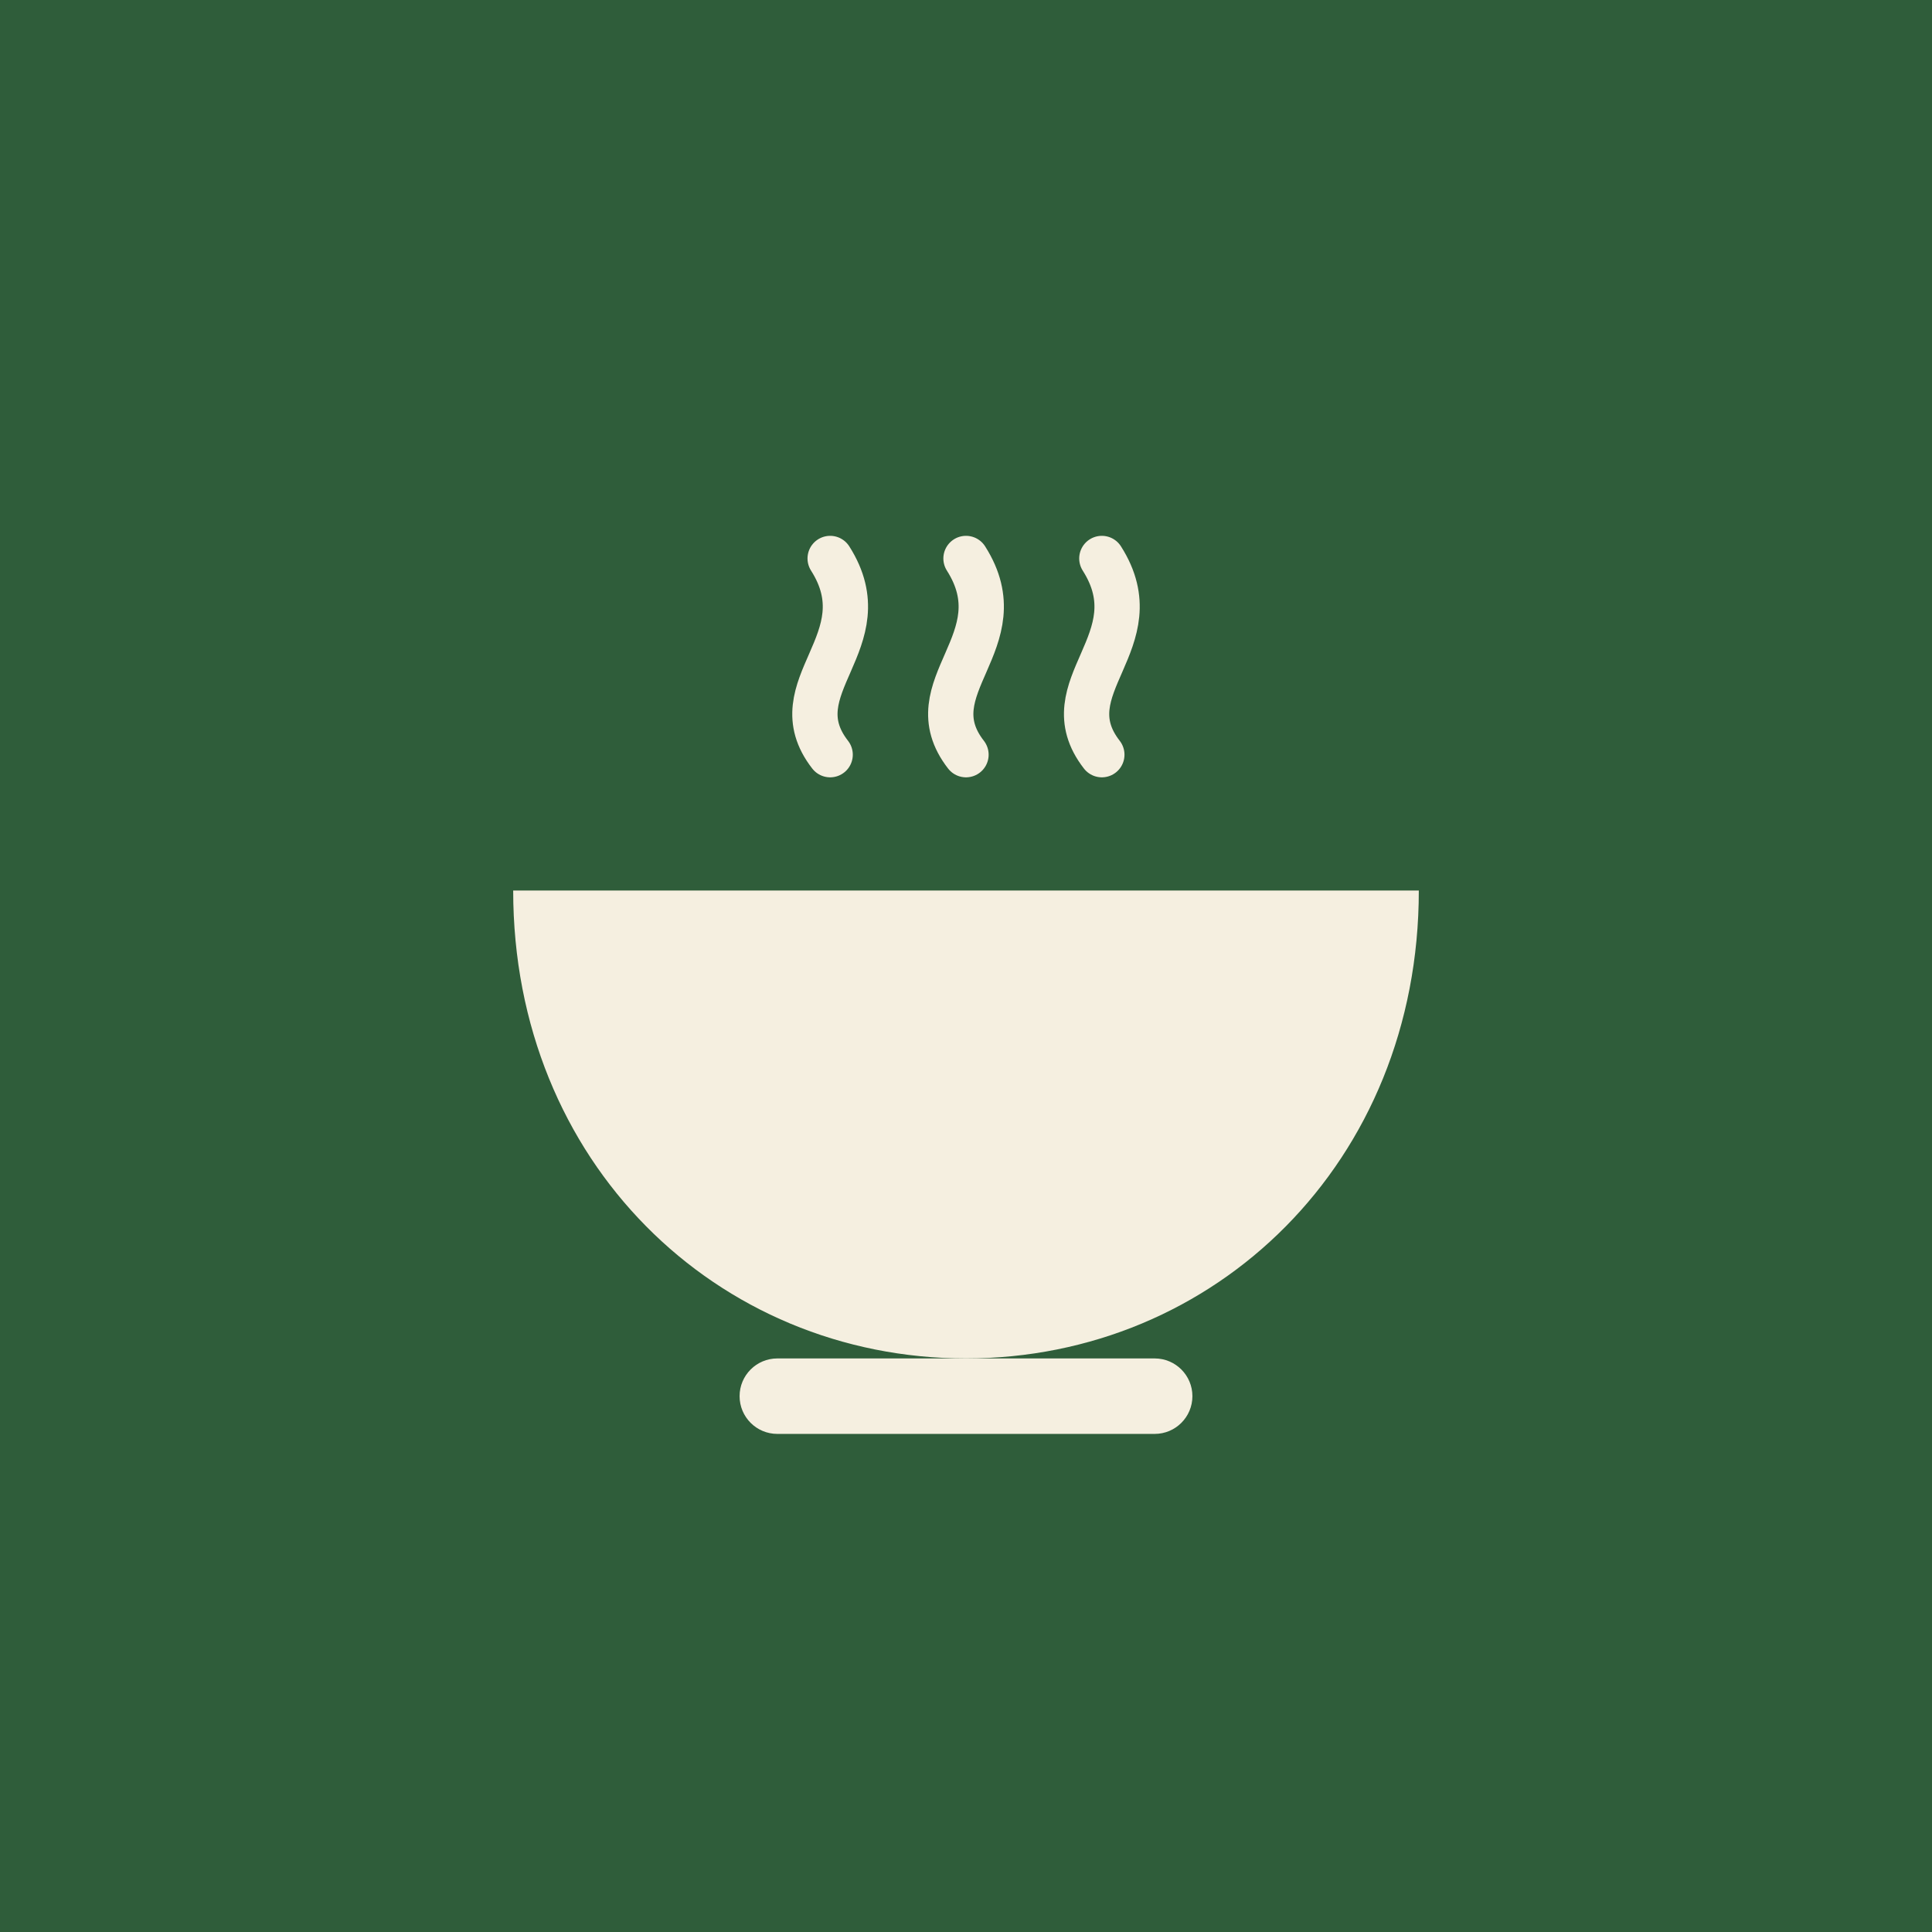
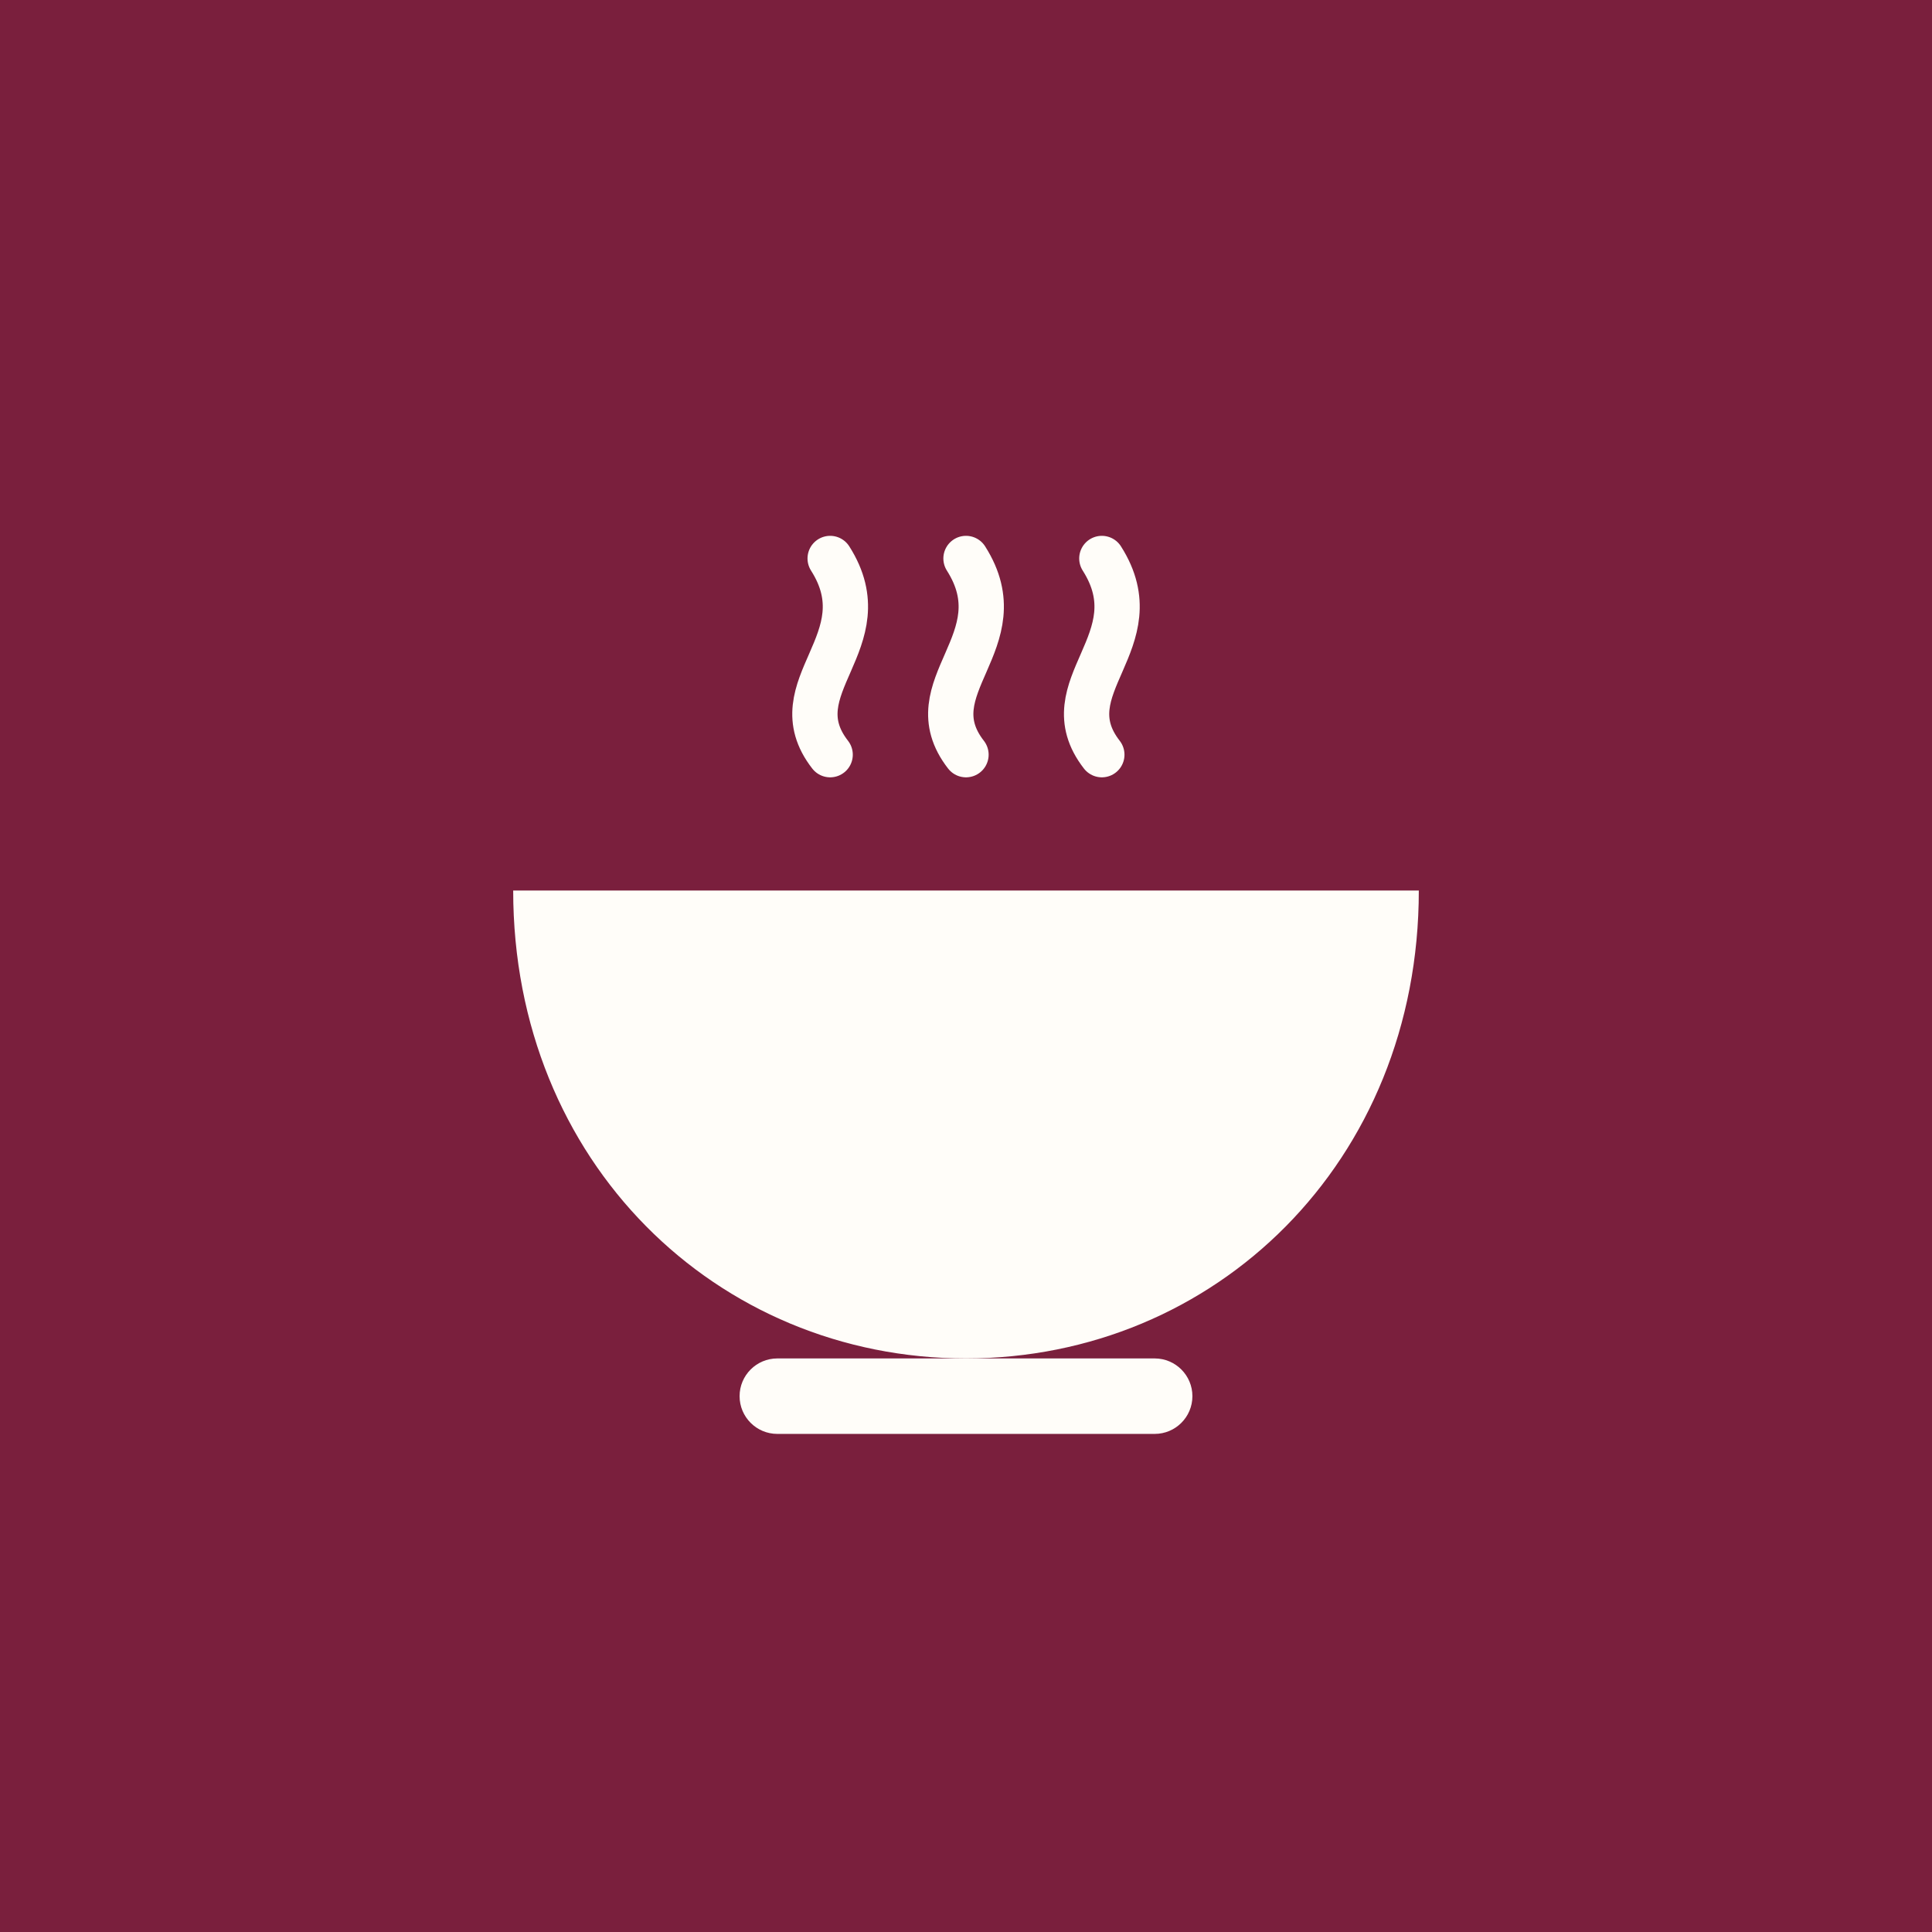
<svg xmlns="http://www.w3.org/2000/svg" viewBox="0 0 512 512" role="img" aria-label="Mise">
-   <rect width="512" height="512" fill="#2f5d3a" />
-   <path d="M136 236h240c0 72-54 124-120 124s-120-52-120-124z" fill="#f5efe0" />
-   <rect x="196" y="360" width="120" height="20" rx="10" fill="#f5efe0" />
-   <path d="M220 200c-14-18 14-30 0-52M256 200c-14-18 14-30 0-52M292 200c-14-18 14-30 0-52" fill="none" stroke="#f5efe0" stroke-width="12" stroke-linecap="round" />
+   <rect width="512" height="512" fill="#7a1f3d" />
+   <path d="M136 236h240c0 72-54 124-120 124s-120-52-120-124z" fill="#fffdf9" />
+   <rect x="196" y="360" width="120" height="20" rx="10" fill="#fffdf9" />
+   <path d="M220 200c-14-18 14-30 0-52M256 200c-14-18 14-30 0-52M292 200c-14-18 14-30 0-52" fill="none" stroke="#fffdf9" stroke-width="12" stroke-linecap="round" />
</svg>
